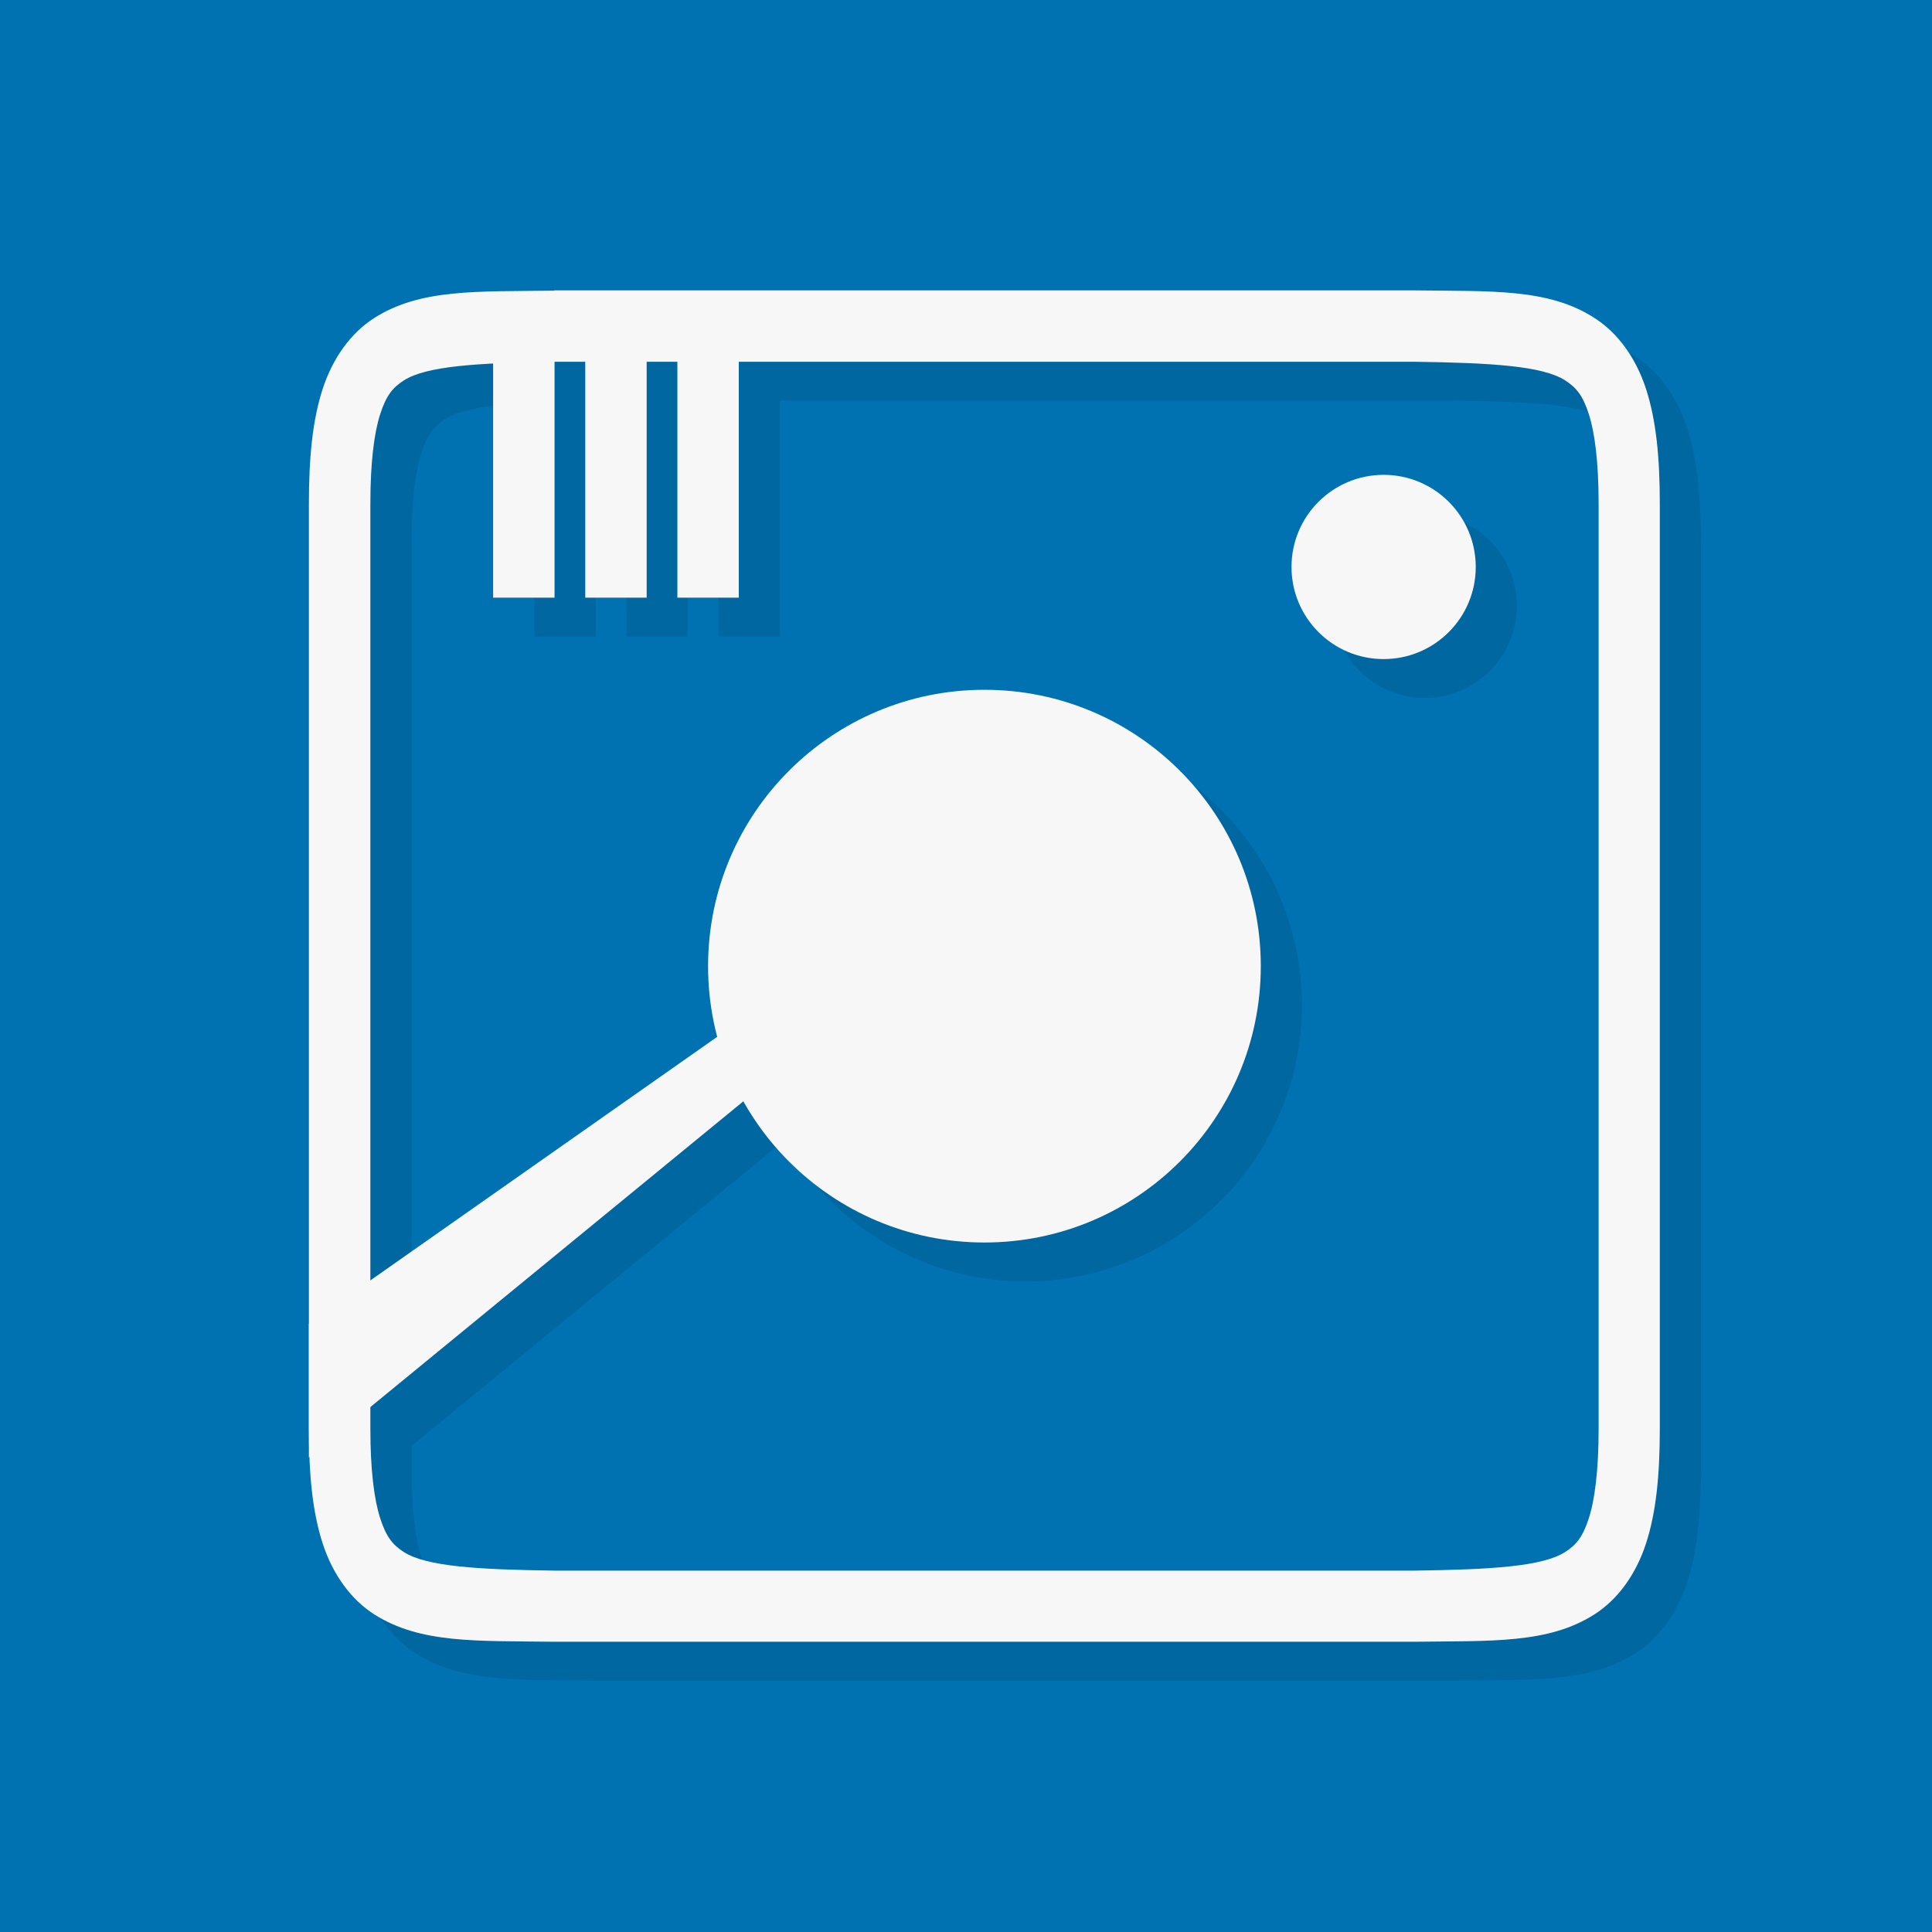
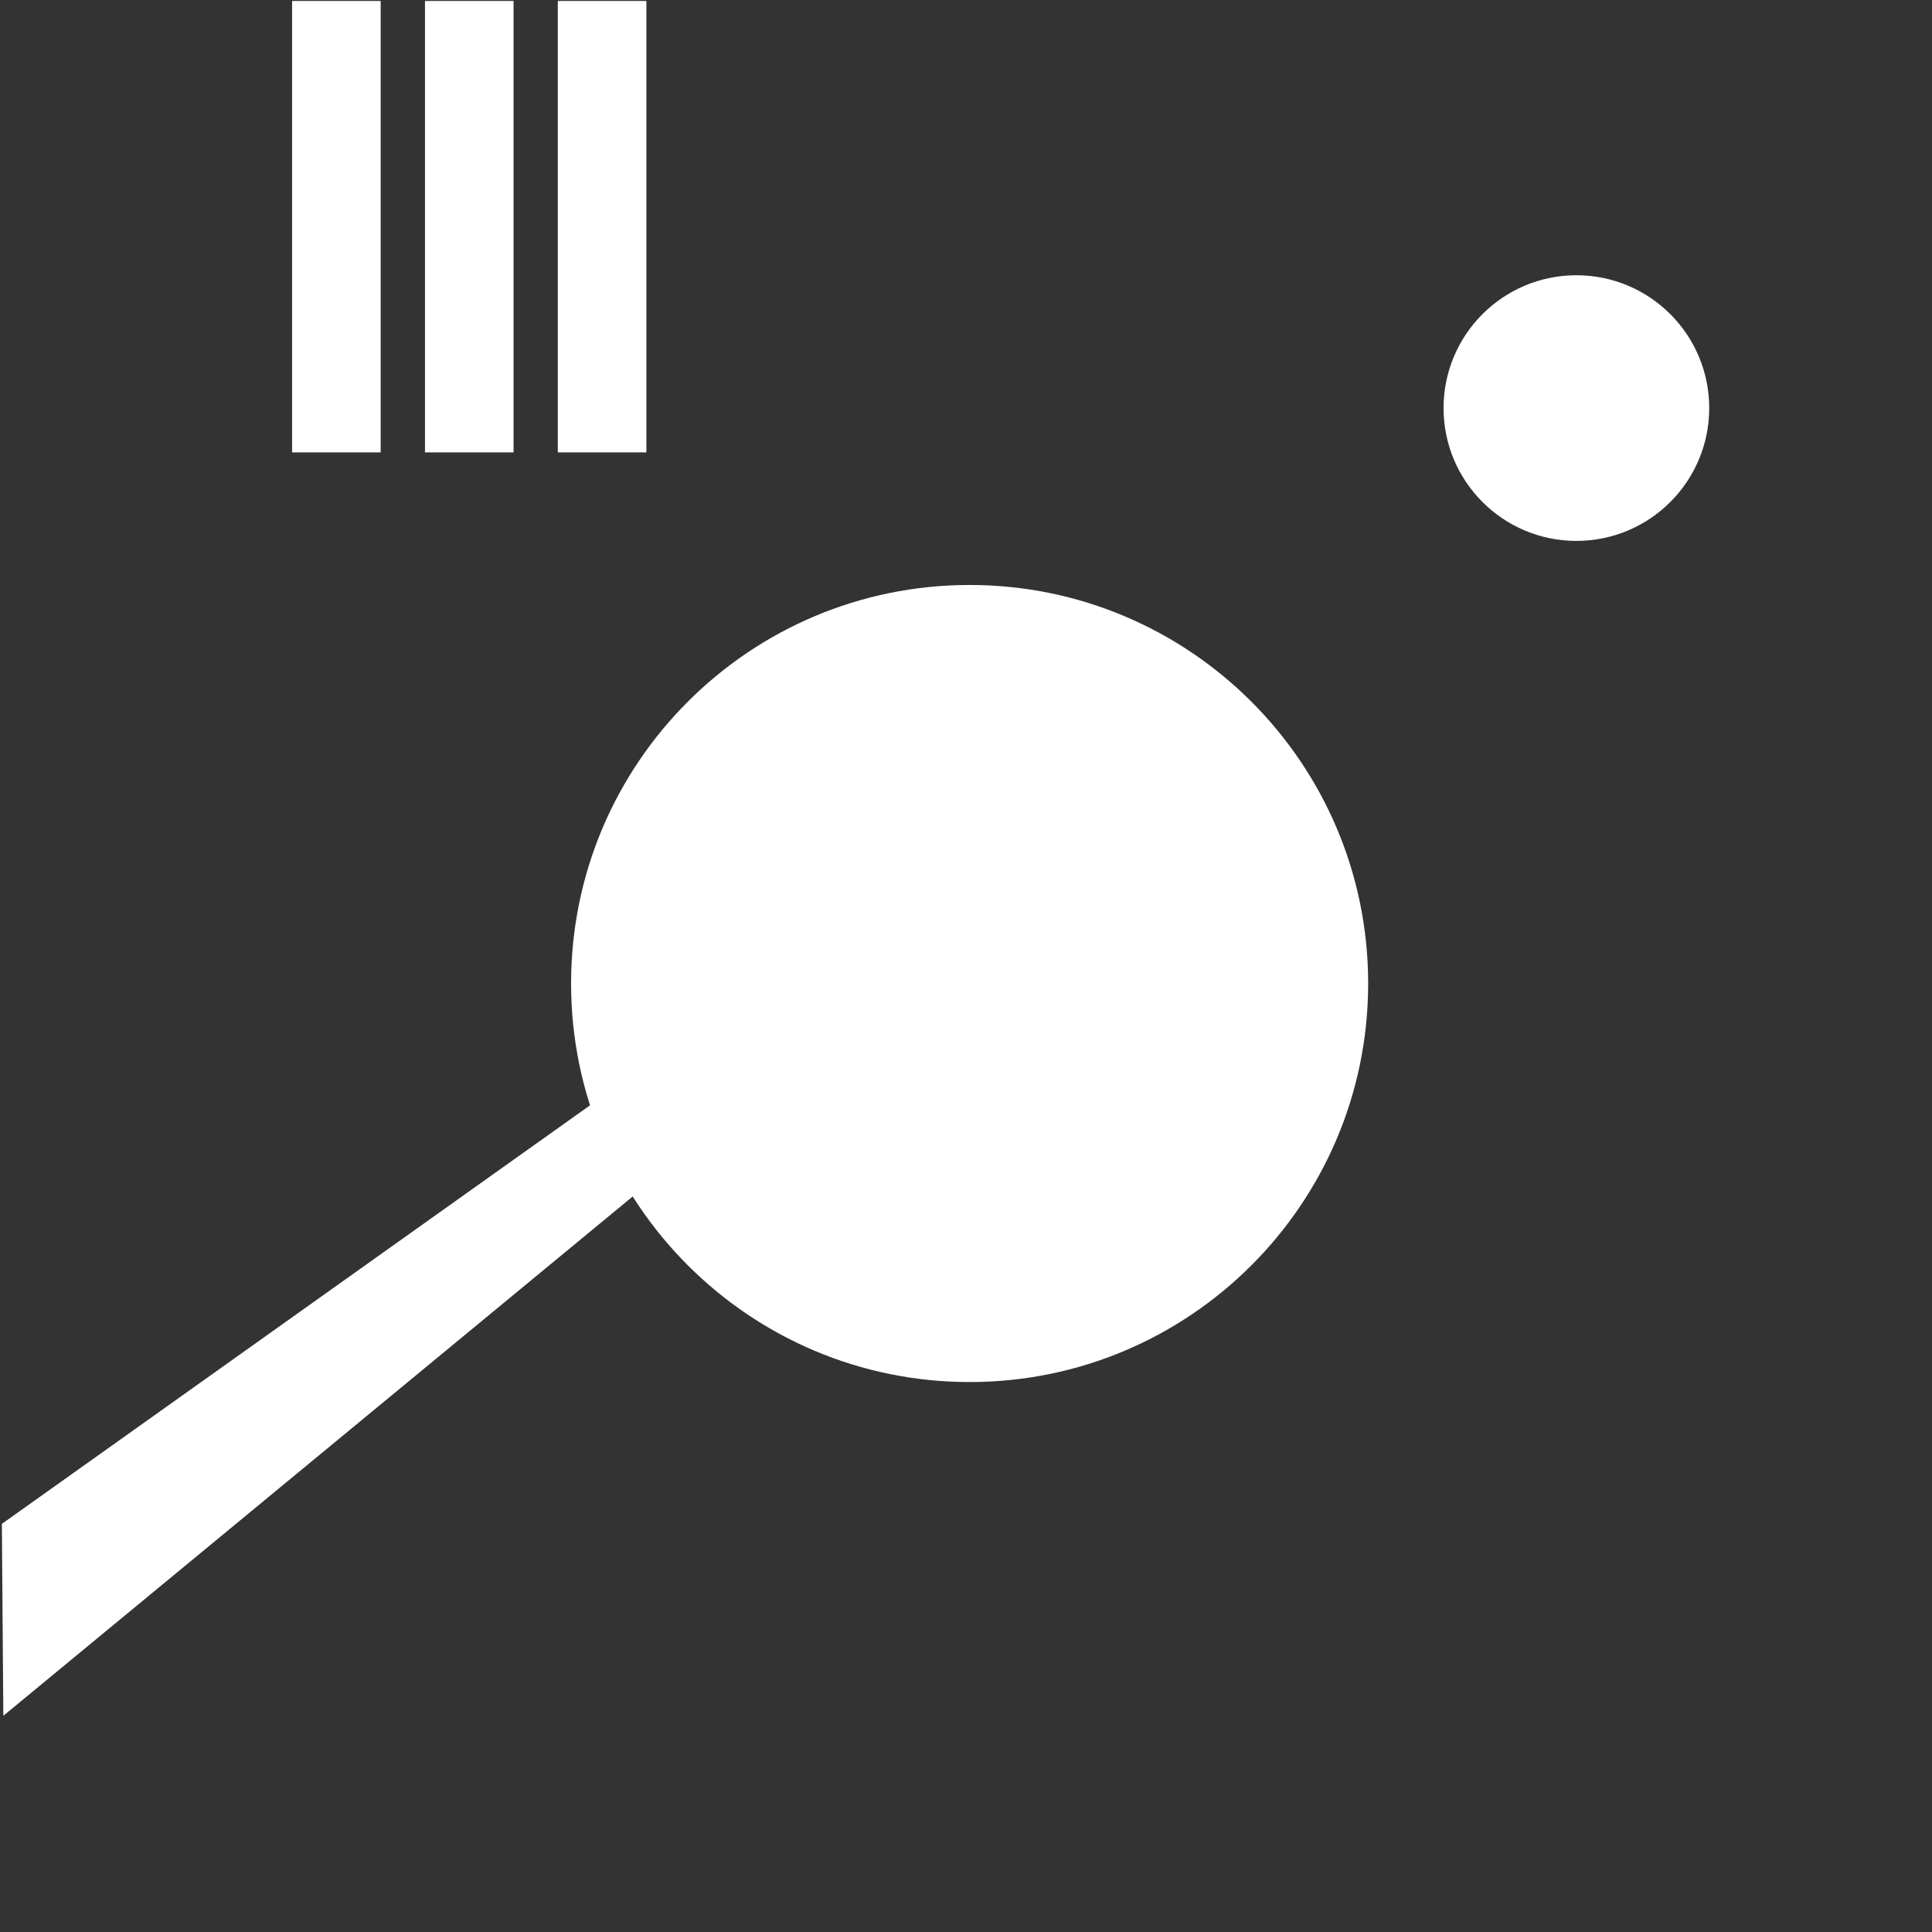
<svg xmlns="http://www.w3.org/2000/svg" height="32" width="32" version="1.0">
-   <path style="color:#000000;fill:#0072b2" d="m0 0v32h32v-32z" />
-   <g style="opacity:.1" transform="matrix(.2543 0 0 .2543 4.78 4.44)">
-     <path style="color-rendering:auto;text-decoration-color:#000000;color:#000000;isolation:auto;mix-blend-mode:normal;shape-rendering:auto;solid-color:#000000;block-progression:tb;text-decoration-line:none;image-rendering:auto;white-space:normal;text-indent:0;text-transform:none;text-decoration-style:solid" d="m19.98 4.004c-5.04 0.068-8.72-0.139-11.73 1.785-1.504 0.961-2.695 2.588-3.354 4.621-0.658 2.03-0.896 4.44-0.896 7.49v60.21c0 3.046 0.238 5.456 0.896 7.487 0.659 2.032 1.85 3.658 3.356 4.62 3.011 1.924 6.692 1.719 11.72 1.787h0.012 56.02 0.012c5.033-0.067 8.714 0.137 11.72-1.787 1.506-0.962 2.697-2.588 3.356-4.62 0.659-2.032 0.896-4.442 0.896-7.487v-60.21c0-3.046-0.238-5.458-0.896-7.49-0.66-2.037-1.851-3.662-3.356-4.624-3-1.939-6.68-1.733-11.72-1.8h-0.01-56.02-0.01zm0.023 4.631h56c5.038 0.068 8.352 0.274 9.816 1.21 0.734 0.469 1.153 0.988 1.543 2.191 0.39 1.204 0.641 3.118 0.641 5.862v60.21c0 2.744-0.25 4.658-0.641 5.862s-0.809 1.723-1.543 2.191c-1.464 0.936-4.778 1.142-9.816 1.21h-55.98-0.023c-5.038-0.068-8.352-0.274-9.816-1.21-0.73-0.47-1.147-0.99-1.537-2.19-0.391-1.21-0.643-3.12-0.643-5.86v-60.21c0-2.744 0.252-4.658 0.643-5.862 0.39-1.204 0.807-1.723 1.541-2.191 1.464-0.936 4.778-1.142 9.816-1.21z" />
-     <path d="m4 71.28 34.06-23.92 2 3.079l-36.06 29.56v-8.717z" />
-     <circle style="color:#000000" cx="-48" transform="matrix(0,-1,-1,0,0,0)" cy="-48" r="18" />
-     <circle style="color:#000000" cx="-22" transform="matrix(0,-1,-1,0,0,0)" cy="-74" r="6" />
-     <path style="color-rendering:auto;text-decoration-color:#000000;color:#000000;isolation:auto;mix-blend-mode:normal;shape-rendering:auto;solid-color:#000000;block-progression:tb;text-decoration-line:none;image-rendering:auto;white-space:normal;text-indent:0;text-transform:none;text-decoration-style:solid" d="m16 8v16h4v-16h-4z" />
-     <path style="color-rendering:auto;text-decoration-color:#000000;color:#000000;isolation:auto;mix-blend-mode:normal;shape-rendering:auto;solid-color:#000000;block-progression:tb;text-decoration-line:none;image-rendering:auto;white-space:normal;text-indent:0;text-transform:none;text-decoration-style:solid" d="m22 8v16h4v-16h-4z" />
-     <path style="color-rendering:auto;text-decoration-color:#000000;color:#000000;isolation:auto;mix-blend-mode:normal;shape-rendering:auto;solid-color:#000000;block-progression:tb;text-decoration-line:none;image-rendering:auto;white-space:normal;text-indent:0;text-transform:none;text-decoration-style:solid" d="m28 8v16h4v-16h-4z" />
-   </g>
-   <g style="fill:#f7f7f7" transform="matrix(.2543 0 0 .2543 4.099 3.796)">
-     <path style="color-rendering:auto;text-decoration-color:#000000;color:#000000;isolation:auto;mix-blend-mode:normal;shape-rendering:auto;solid-color:#000000;block-progression:tb;text-decoration-line:none;image-rendering:auto;white-space:normal;text-indent:0;text-transform:none;text-decoration-style:solid;fill:#f7f7f7" d="m19.98 4.004c-5.04 0.068-8.72-0.139-11.73 1.785-1.504 0.961-2.695 2.588-3.354 4.621-0.658 2.03-0.896 4.44-0.896 7.49v60.21c0 3.046 0.238 5.456 0.896 7.487 0.659 2.032 1.85 3.658 3.356 4.62 3.011 1.924 6.692 1.719 11.72 1.787h0.012 56.02 0.012c5.033-0.067 8.714 0.137 11.72-1.787 1.506-0.962 2.697-2.588 3.356-4.62 0.659-2.032 0.896-4.442 0.896-7.487v-60.21c0-3.046-0.238-5.458-0.896-7.49-0.66-2.037-1.851-3.662-3.356-4.624-3-1.939-6.68-1.733-11.72-1.8h-0.01-56.02-0.01zm0.023 4.631h56c5.038 0.068 8.352 0.274 9.816 1.21 0.734 0.469 1.153 0.988 1.543 2.191 0.39 1.204 0.641 3.118 0.641 5.862v60.21c0 2.744-0.25 4.658-0.641 5.862s-0.809 1.723-1.543 2.191c-1.464 0.936-4.778 1.142-9.816 1.21h-55.98-0.023c-5.038-0.068-8.352-0.274-9.816-1.21-0.73-0.47-1.147-0.99-1.537-2.19-0.391-1.21-0.643-3.12-0.643-5.86v-60.21c0-2.744 0.252-4.658 0.643-5.862 0.39-1.204 0.807-1.723 1.541-2.191 1.464-0.936 4.778-1.142 9.816-1.21z" />
-     <path style="fill:#f7f7f7" d="m4 71.28 34.06-23.92 2 3.079l-36.06 29.56v-8.717z" />
-     <circle style="color:#000000;fill:#f7f7f7" transform="matrix(0,-1,-1,0,0,0)" cy="-48" cx="-48" r="18" />
-     <circle style="color:#000000;fill:#f7f7f7" transform="matrix(0,-1,-1,0,0,0)" cy="-74" cx="-22" r="6" />
-     <path style="color-rendering:auto;text-decoration-color:#000000;color:#000000;isolation:auto;mix-blend-mode:normal;shape-rendering:auto;solid-color:#000000;block-progression:tb;text-decoration-line:none;image-rendering:auto;white-space:normal;text-indent:0;text-transform:none;text-decoration-style:solid;fill:#f7f7f7" d="m16 8v16h4v-16h-4z" />
-     <path style="color-rendering:auto;text-decoration-color:#000000;color:#000000;isolation:auto;mix-blend-mode:normal;shape-rendering:auto;solid-color:#000000;block-progression:tb;text-decoration-line:none;image-rendering:auto;white-space:normal;text-indent:0;text-transform:none;text-decoration-style:solid;fill:#f7f7f7" d="m22 8v16h4v-16h-4z" />
-     <path style="color-rendering:auto;text-decoration-color:#000000;color:#000000;isolation:auto;mix-blend-mode:normal;shape-rendering:auto;solid-color:#000000;block-progression:tb;text-decoration-line:none;image-rendering:auto;white-space:normal;text-indent:0;text-transform:none;text-decoration-style:solid;fill:#f7f7f7" d="m28 8v16h4v-16h-4z" />
+   <path style="color:#000000;fill:#333" d="m0 0v32h32v-32z" />
+   <g style="fill:#ffffff">
+     <path d="m0.031 25.24 12.9-9.18 0.734 1.129-13.61 11.23z" />
+     <ellipse rx="6.601" transform="matrix(0,-1,-1,0,0,0)" ry="6.601" cy="-16.06" cx="-16.29" />
+     <ellipse rx="2.2" transform="matrix(0,-1,-1,0,0,0)" ry="2.2" cy="-26.11" cx="-6.759" />
+     <path d="m4.838 0.016v7.477h1.467v-7.477z" />
+     <path d="m7.039 0.016v7.477h1.467v-7.477z" />
+     <path d="m9.239 0.016v7.477h1.467v-7.477z" />
  </g>
</svg>
